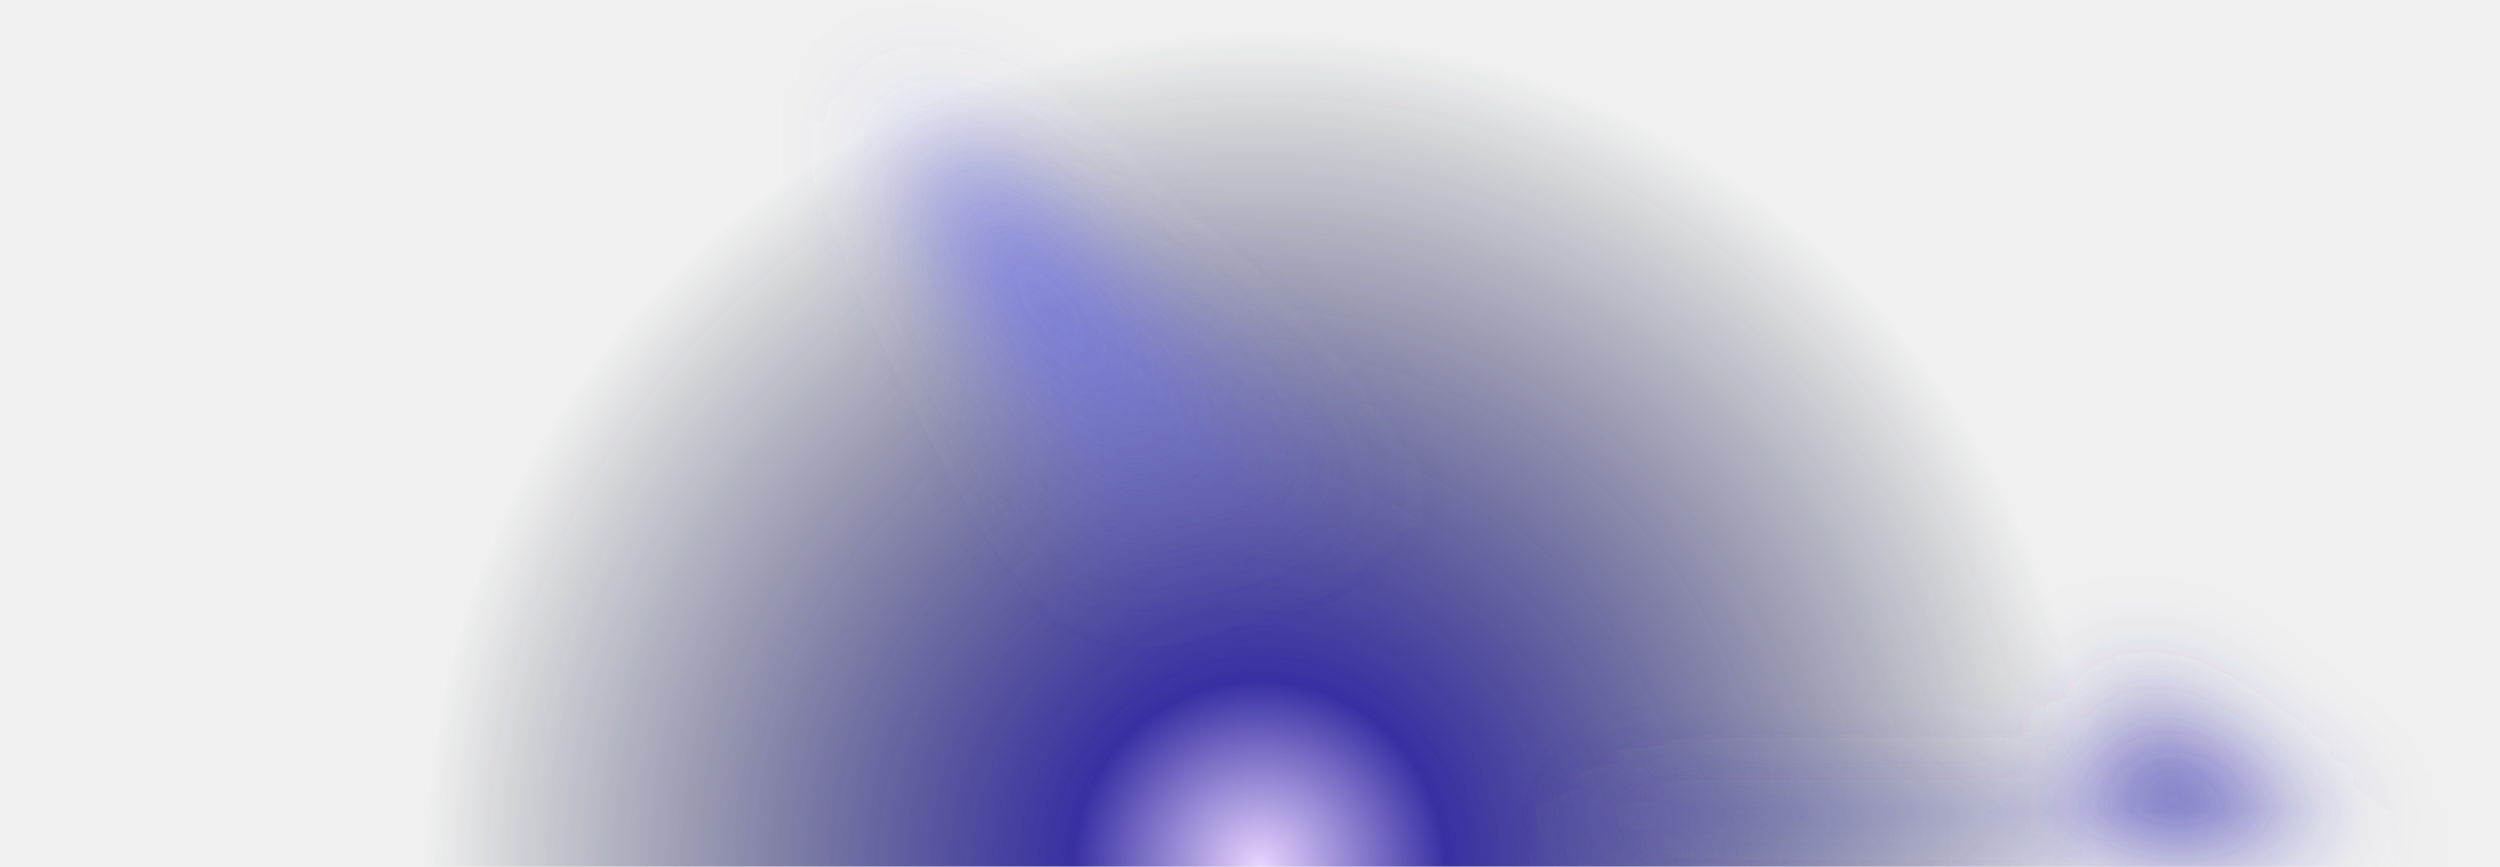
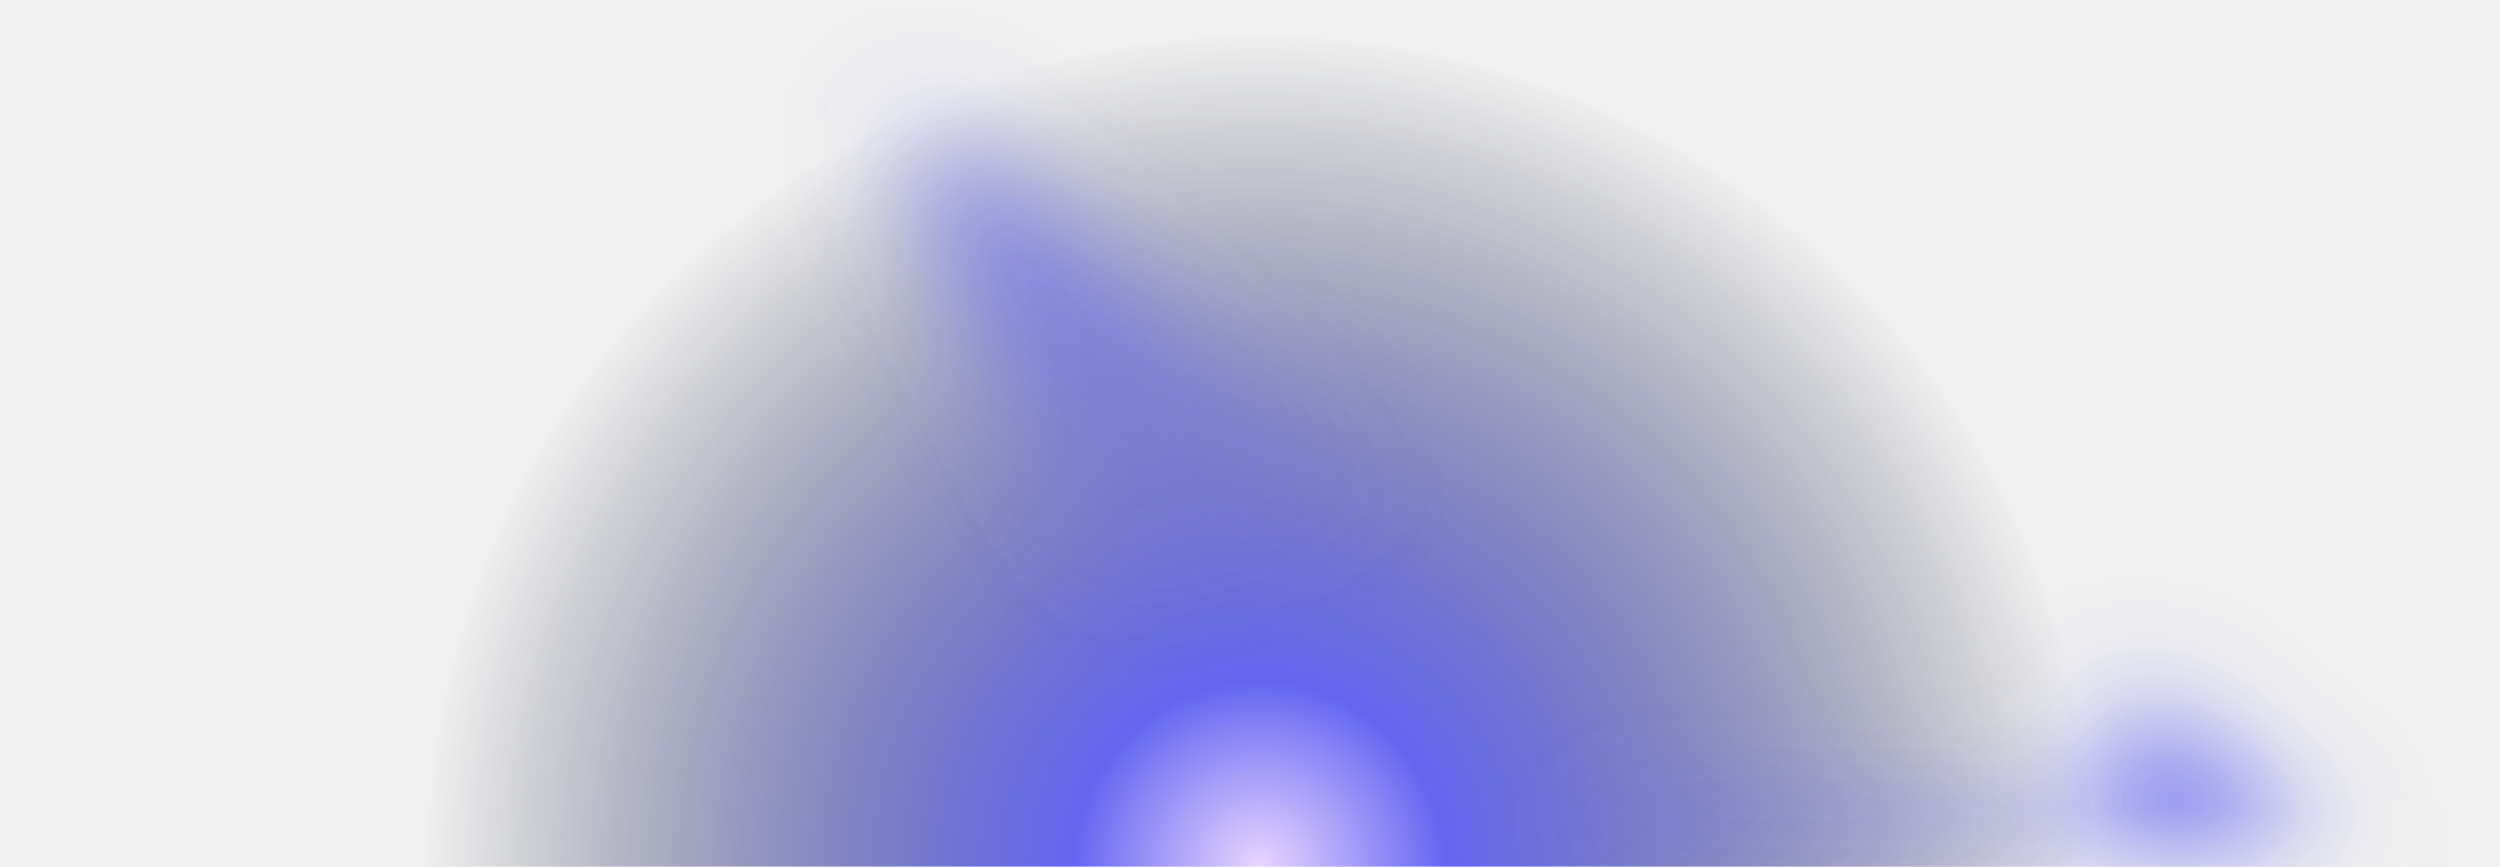
<svg xmlns="http://www.w3.org/2000/svg" xmlns:xlink="http://www.w3.org/1999/xlink" width="2146" height="744">
  <defs>
    <linearGradient id="d" x1="43.176%" x2="50%" y1="12.436%" y2="97.744%">
-       <stop offset="0%" stop-color="#3730a3" />
-       <stop offset="100%" stop-color="#6366F1" />
+       <stop offset="0%" stop-color="#6366f1" />
+       <stop offset="100%" stop-color="#6366f1" />
    </linearGradient>
    <linearGradient id="f" x1="19.609%" x2="50%" y1="14.544%" y2="100%">
-       <stop offset="0%" stop-color="#6366F1" />
-       <stop offset="100%" stop-color="#6366F1" stop-opacity="0" />
+       <stop offset="0%" stop-color="#6366f1" />
+       <stop offset="100%" stop-color="#6366f1" stop-opacity="0" />
    </linearGradient>
    <filter id="e" width="145.2%" height="187%" x="-22.6%" y="-43.5%" filterUnits="objectBoundingBox">
      <feGaussianBlur in="SourceGraphic" stdDeviation="50" />
    </filter>
    <filter id="g" width="165.1%" height="170.3%" x="-32.5%" y="-35.1%" filterUnits="objectBoundingBox">
      <feGaussianBlur in="SourceGraphic" stdDeviation="50" />
    </filter>
    <radialGradient id="c" cx="50%" cy="100%" r="77.678%" fx="50%" fy="100%" gradientTransform="matrix(0 -1 .37746 0 .123 1.5)">
      <stop offset="0%" stop-color="#E9D5FF" />
-       <stop offset="22.35%" stop-color="#3730a3" />
+       <stop offset="22.35%" stop-color="#6366f1" />
      <stop offset="100%" stop-color="#0F172A" stop-opacity="0" />
    </radialGradient>
    <path id="a" d="M0 0h2440v921H0z" />
  </defs>
  <g fill="none" fill-rule="evenodd" transform="translate(-140 -177)">
    <mask id="b" fill="#fff">
      <use xlink:href="#a" />
    </mask>
    <g mask="url(#b)">
      <path fill="url(#c)" d="M0 0h2440v921H0z" />
      <path fill="url(#d)" fill-rule="nonzero" d="M1975.72 781.763c-3.682-3-8.757-3.61-13.042-1.568a12.323 12.323 0 0 0-7.014 11.129v98.57h-430.368c-6.79 0-12.296 5.516-12.296 12.321v98.57c0 6.805 5.505 12.321 12.296 12.321h430.368v98.57a12.323 12.323 0 0 0 7.014 11.129 12.276 12.276 0 0 0 13.042-1.568l196.74-160.176a12.33 12.33 0 0 0 4.54-9.561 12.33 12.33 0 0 0-4.54-9.561l-196.74-160.176Z" filter="url(#e)" />
      <path fill="url(#f)" d="m913 274 461 369-284 58z" filter="url(#g)" />
    </g>
  </g>
</svg>
